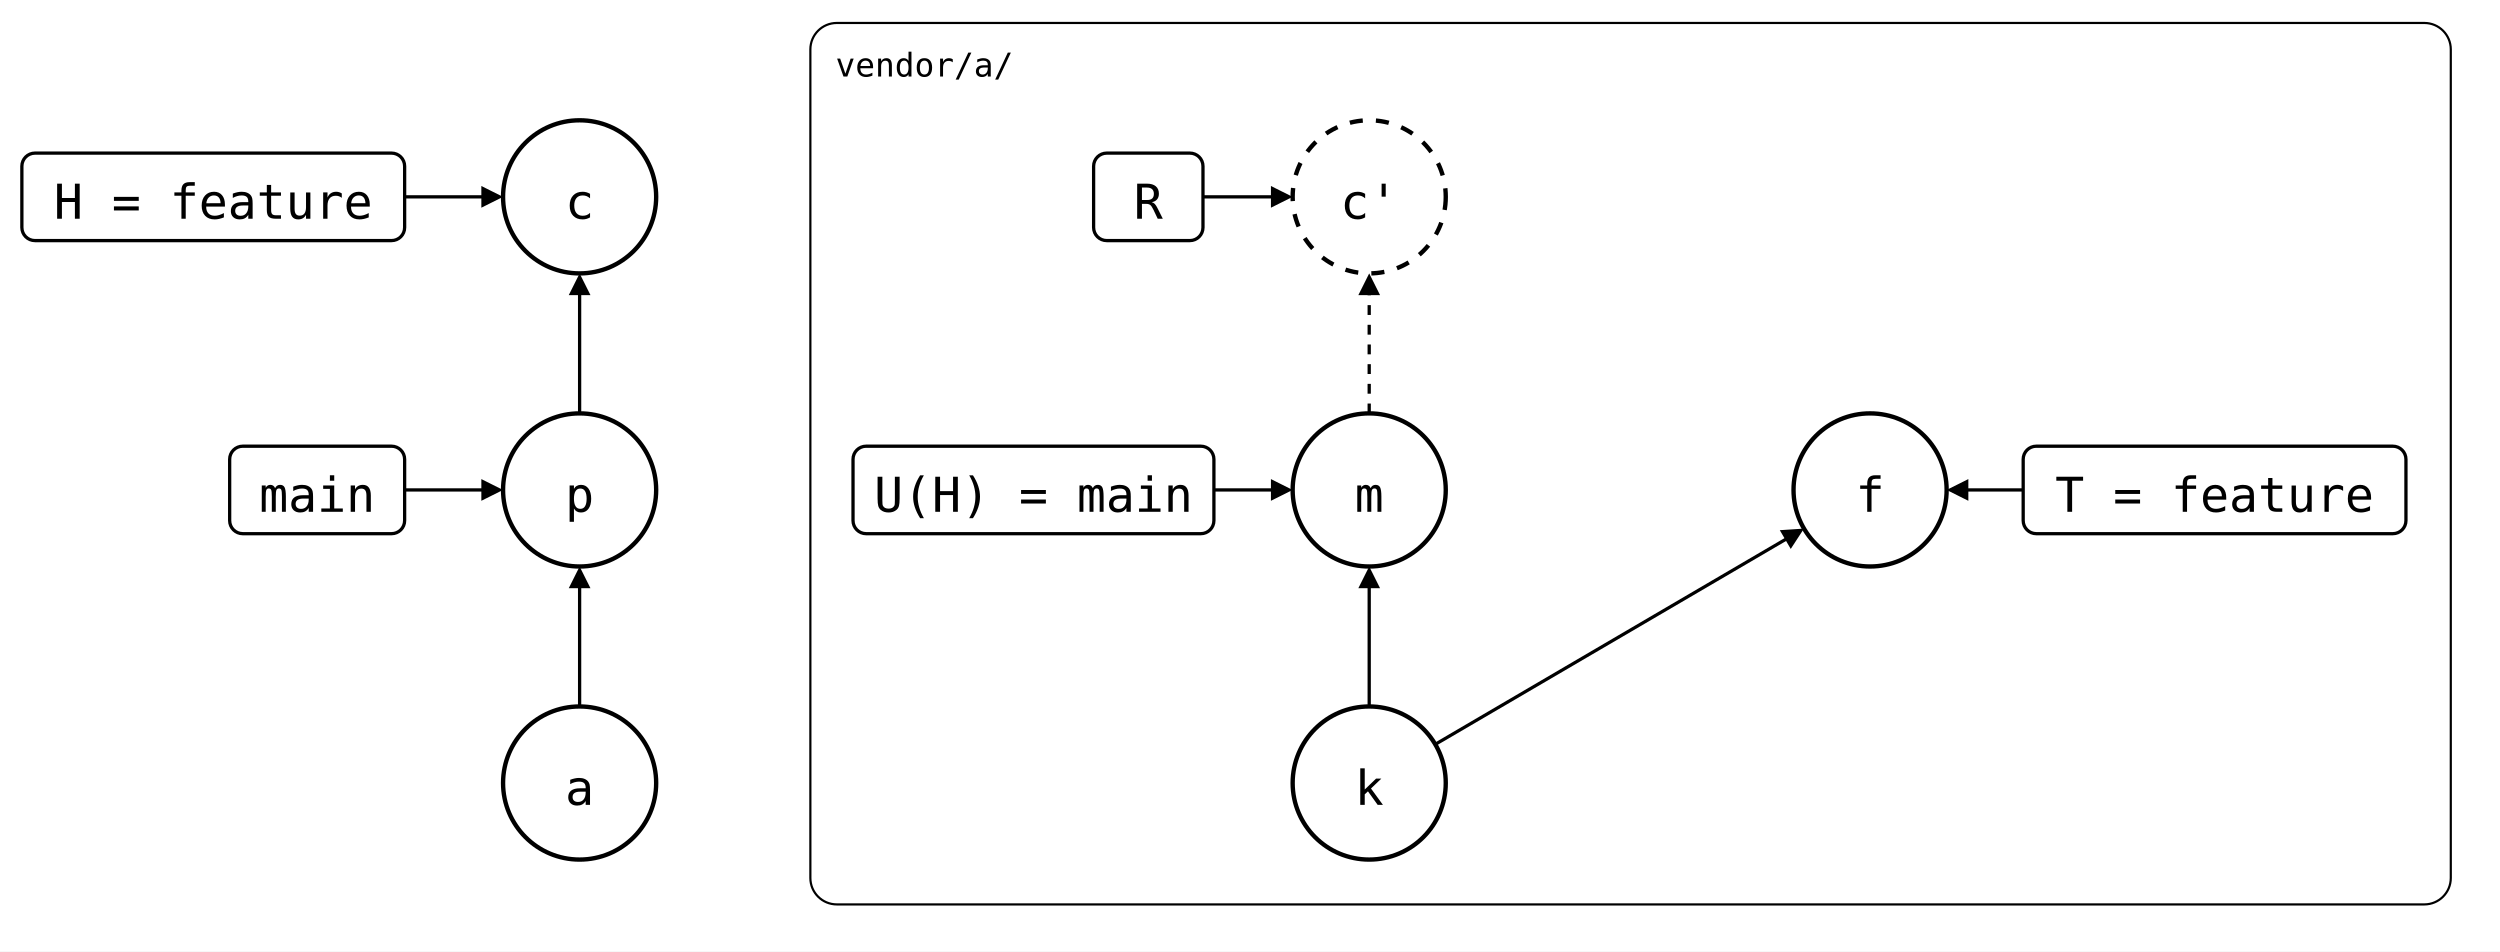
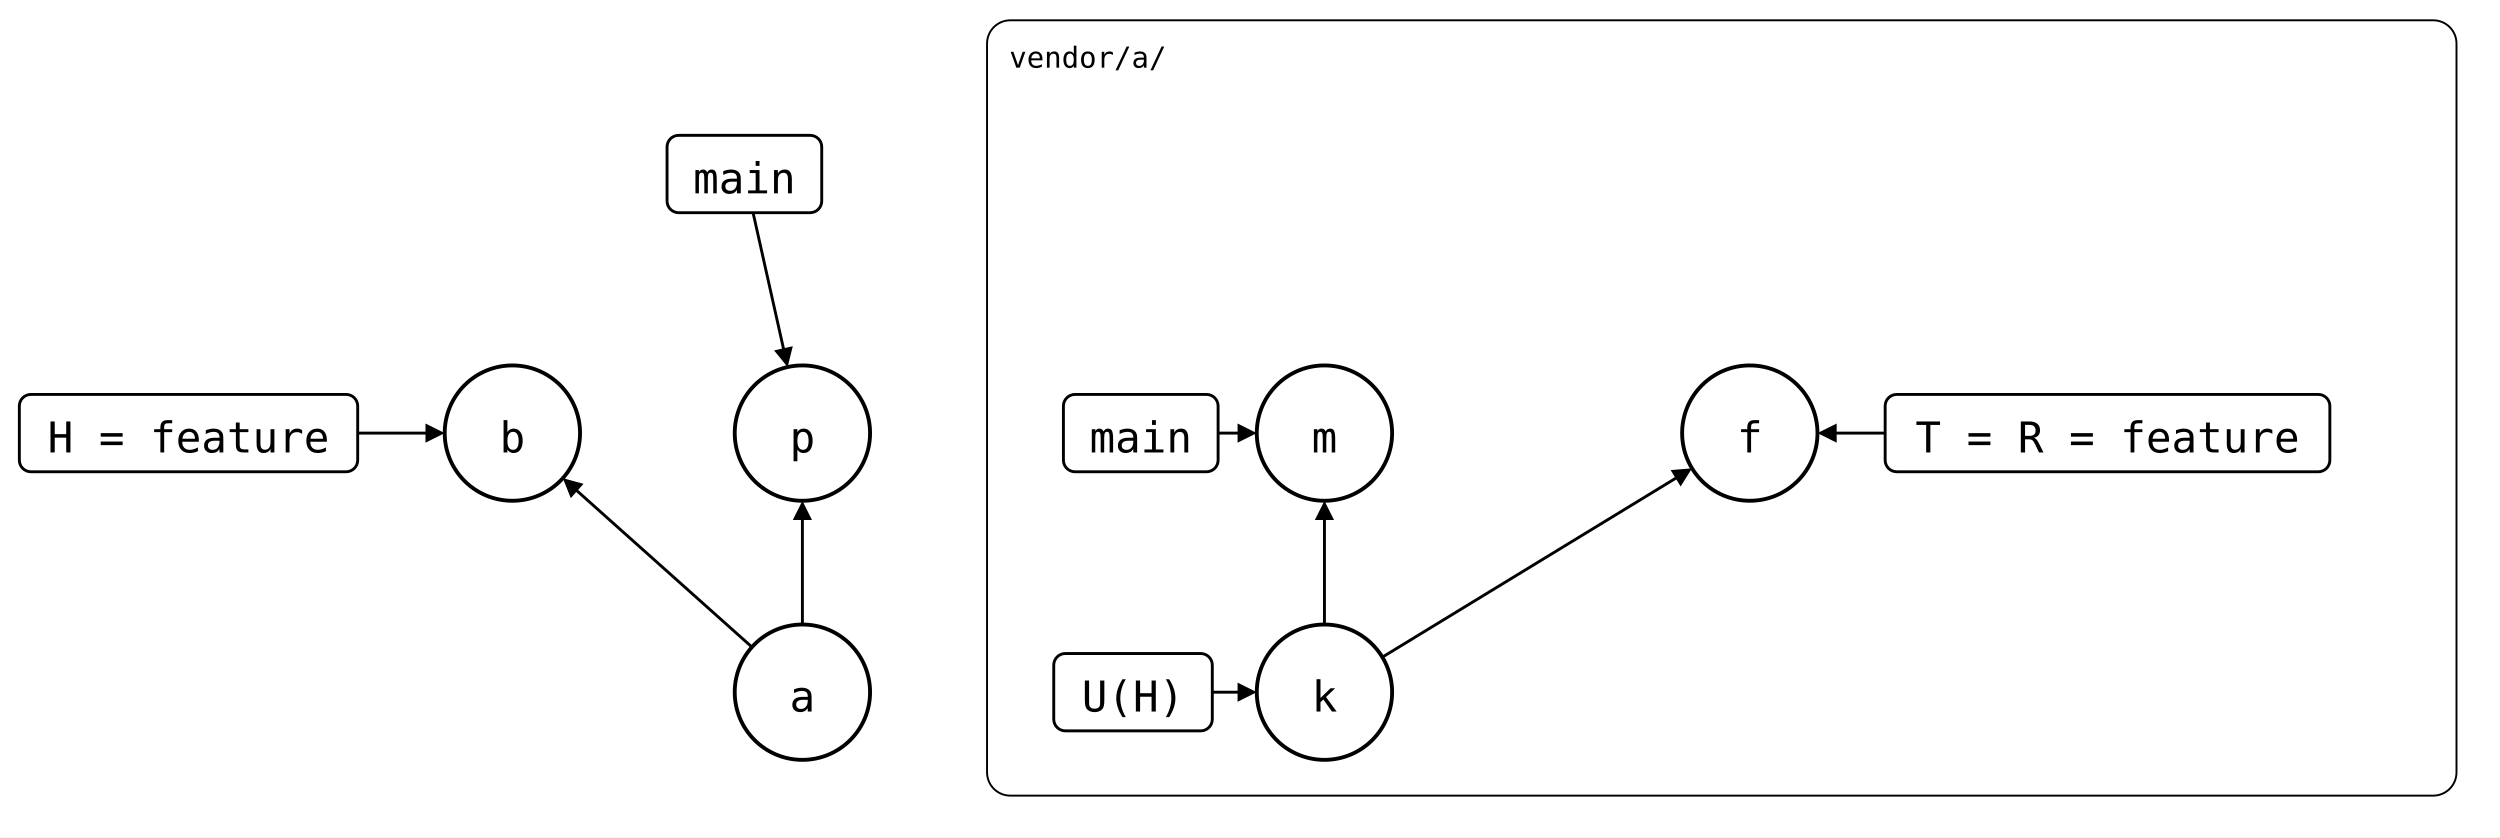
- <svg xmlns="http://www.w3.org/2000/svg" style="background: #ffffff; background-color: light-dark(#ffffff, #121212); color-scheme: light dark;" version="1.1" width="1143px" height="435px" viewBox="0 0 1143 435" id="ge-svg-fBZBmspOGwDzoO_pey__" content="&lt;mxfile host=&quot;Electron&quot;&gt;&#10;  &lt;diagram name=&quot;feature-branch-behind-default-branch&quot; id=&quot;feature-branch-behind-default-branch&quot;&gt;&#10;    &lt;mxGraphModel grid=&quot;0&quot; gridSize=&quot;10&quot; guides=&quot;1&quot; tooltips=&quot;1&quot; connect=&quot;1&quot; arrows=&quot;1&quot; fold=&quot;0&quot; page=&quot;0&quot; pageScale=&quot;1&quot; pageWidth=&quot;850&quot; pageHeight=&quot;1100&quot; background=&quot;#ffffff&quot; math=&quot;0&quot; shadow=&quot;0&quot;&gt;&#10;      &lt;root&gt;&#10;        &lt;mxCell id=&quot;0&quot; /&gt;&#10;        &lt;mxCell id=&quot;1&quot; parent=&quot;0&quot; /&gt;&#10;        &lt;mxCell id=&quot;lane&quot; parent=&quot;1&quot; style=&quot;rounded=1;arcSize=3;fillColor=none;strokeWidth=1;fontSize=15;verticalAlign=top;align=left;spacingLeft=10;spacingTop=4;fontFamily=Roboto Mono,monospace;&quot; value=&quot;vendor/a/&quot; vertex=&quot;1&quot;&gt;&#10;          &lt;mxGeometry height=&quot;403&quot; width=&quot;750&quot; x=&quot;400&quot; y=&quot;29&quot; as=&quot;geometry&quot; /&gt;&#10;        &lt;/mxCell&gt;&#10;        &lt;mxCell id=&quot;a&quot; parent=&quot;1&quot; style=&quot;ellipse;aspect=fixed;strokeWidth=2;fontSize=22;fontFamily=Roboto Mono,monospace;&quot; value=&quot;a&quot; vertex=&quot;1&quot;&gt;&#10;          &lt;mxGeometry height=&quot;70&quot; width=&quot;70&quot; x=&quot;260&quot; y=&quot;342&quot; as=&quot;geometry&quot; /&gt;&#10;        &lt;/mxCell&gt;&#10;        &lt;mxCell id=&quot;p&quot; parent=&quot;1&quot; style=&quot;ellipse;aspect=fixed;strokeWidth=2;fontSize=22;fontFamily=Roboto Mono,monospace;&quot; value=&quot;p&quot; vertex=&quot;1&quot;&gt;&#10;          &lt;mxGeometry height=&quot;70&quot; width=&quot;70&quot; x=&quot;260&quot; y=&quot;208&quot; as=&quot;geometry&quot; /&gt;&#10;        &lt;/mxCell&gt;&#10;        &lt;mxCell id=&quot;c&quot; parent=&quot;1&quot; style=&quot;ellipse;aspect=fixed;strokeWidth=2;fontSize=22;fontFamily=Roboto Mono,monospace;&quot; value=&quot;c&quot; vertex=&quot;1&quot;&gt;&#10;          &lt;mxGeometry height=&quot;70&quot; width=&quot;70&quot; x=&quot;260&quot; y=&quot;74&quot; as=&quot;geometry&quot; /&gt;&#10;        &lt;/mxCell&gt;&#10;        &lt;mxCell id=&quot;k&quot; parent=&quot;1&quot; style=&quot;ellipse;aspect=fixed;strokeWidth=2;fontSize=22;fontFamily=Roboto Mono,monospace;&quot; value=&quot;k&quot; vertex=&quot;1&quot;&gt;&#10;          &lt;mxGeometry height=&quot;70&quot; width=&quot;70&quot; x=&quot;621&quot; y=&quot;342&quot; as=&quot;geometry&quot; /&gt;&#10;        &lt;/mxCell&gt;&#10;        &lt;mxCell id=&quot;m&quot; parent=&quot;1&quot; style=&quot;ellipse;aspect=fixed;strokeWidth=2;fontSize=22;fontFamily=Roboto Mono,monospace;&quot; value=&quot;m&quot; vertex=&quot;1&quot;&gt;&#10;          &lt;mxGeometry height=&quot;70&quot; width=&quot;70&quot; x=&quot;621&quot; y=&quot;208&quot; as=&quot;geometry&quot; /&gt;&#10;        &lt;/mxCell&gt;&#10;        &lt;mxCell id=&quot;c_&quot; parent=&quot;1&quot; style=&quot;ellipse;aspect=fixed;strokeWidth=2;fontSize=22;fontFamily=Roboto Mono,monospace;dashed=1;&quot; value=&quot;c&amp;#39;&quot; vertex=&quot;1&quot;&gt;&#10;          &lt;mxGeometry height=&quot;70&quot; width=&quot;70&quot; x=&quot;621&quot; y=&quot;74&quot; as=&quot;geometry&quot; /&gt;&#10;        &lt;/mxCell&gt;&#10;        &lt;mxCell id=&quot;f&quot; parent=&quot;1&quot; style=&quot;ellipse;aspect=fixed;strokeWidth=2;fontSize=22;fontFamily=Roboto Mono,monospace;&quot; value=&quot;f&quot; vertex=&quot;1&quot;&gt;&#10;          &lt;mxGeometry height=&quot;70&quot; width=&quot;70&quot; x=&quot;850&quot; y=&quot;208&quot; as=&quot;geometry&quot; /&gt;&#10;        &lt;/mxCell&gt;&#10;        &lt;mxCell id=&quot;e1&quot; edge=&quot;1&quot; parent=&quot;1&quot; source=&quot;a&quot; style=&quot;endArrow=block;endFill=1;strokeWidth=1.5;rounded=0;&quot; target=&quot;p&quot; value=&quot;&quot;&gt;&#10;          &lt;mxGeometry relative=&quot;1&quot; as=&quot;geometry&quot; /&gt;&#10;        &lt;/mxCell&gt;&#10;        &lt;mxCell id=&quot;e2&quot; edge=&quot;1&quot; parent=&quot;1&quot; source=&quot;p&quot; style=&quot;endArrow=block;endFill=1;strokeWidth=1.5;rounded=0;&quot; target=&quot;c&quot; value=&quot;&quot;&gt;&#10;          &lt;mxGeometry relative=&quot;1&quot; as=&quot;geometry&quot; /&gt;&#10;        &lt;/mxCell&gt;&#10;        &lt;mxCell id=&quot;e3&quot; edge=&quot;1&quot; parent=&quot;1&quot; source=&quot;k&quot; style=&quot;endArrow=block;endFill=1;strokeWidth=1.5;rounded=0;&quot; target=&quot;m&quot; value=&quot;&quot;&gt;&#10;          &lt;mxGeometry relative=&quot;1&quot; as=&quot;geometry&quot; /&gt;&#10;        &lt;/mxCell&gt;&#10;        &lt;mxCell id=&quot;e4&quot; edge=&quot;1&quot; parent=&quot;1&quot; source=&quot;m&quot; style=&quot;endArrow=block;endFill=1;strokeWidth=1.5;rounded=0;dashed=1;&quot; target=&quot;c_&quot; value=&quot;&quot;&gt;&#10;          &lt;mxGeometry relative=&quot;1&quot; as=&quot;geometry&quot; /&gt;&#10;        &lt;/mxCell&gt;&#10;        &lt;mxCell id=&quot;e5&quot; edge=&quot;1&quot; parent=&quot;1&quot; source=&quot;k&quot; style=&quot;endArrow=block;endFill=1;strokeWidth=1.5;rounded=0;&quot; target=&quot;f&quot; value=&quot;&quot;&gt;&#10;          &lt;mxGeometry relative=&quot;1&quot; as=&quot;geometry&quot; /&gt;&#10;        &lt;/mxCell&gt;&#10;        &lt;mxCell id=&quot;bh&quot; parent=&quot;1&quot; style=&quot;rounded=1;strokeWidth=1.5;fontSize=22;fontFamily=Roboto Mono,monospace;&quot; value=&quot;H = feature&quot; vertex=&quot;1&quot;&gt;&#10;          &lt;mxGeometry height=&quot;40&quot; width=&quot;175&quot; x=&quot;40&quot; y=&quot;89&quot; as=&quot;geometry&quot; /&gt;&#10;        &lt;/mxCell&gt;&#10;        &lt;mxCell id=&quot;e6&quot; edge=&quot;1&quot; parent=&quot;1&quot; source=&quot;bh&quot; style=&quot;endArrow=block;endFill=1;strokeWidth=1.5;rounded=0;&quot; target=&quot;c&quot; value=&quot;&quot;&gt;&#10;          &lt;mxGeometry relative=&quot;1&quot; as=&quot;geometry&quot; /&gt;&#10;        &lt;/mxCell&gt;&#10;        &lt;mxCell id=&quot;bmain&quot; parent=&quot;1&quot; style=&quot;rounded=1;strokeWidth=1.5;fontSize=22;fontFamily=Roboto Mono,monospace;&quot; value=&quot;main&quot; vertex=&quot;1&quot;&gt;&#10;          &lt;mxGeometry height=&quot;40&quot; width=&quot;80&quot; x=&quot;135&quot; y=&quot;223&quot; as=&quot;geometry&quot; /&gt;&#10;        &lt;/mxCell&gt;&#10;        &lt;mxCell id=&quot;e7&quot; edge=&quot;1&quot; parent=&quot;1&quot; source=&quot;bmain&quot; style=&quot;endArrow=block;endFill=1;strokeWidth=1.5;rounded=0;&quot; target=&quot;p&quot; value=&quot;&quot;&gt;&#10;          &lt;mxGeometry relative=&quot;1&quot; as=&quot;geometry&quot; /&gt;&#10;        &lt;/mxCell&gt;&#10;        &lt;mxCell id=&quot;br&quot; parent=&quot;1&quot; style=&quot;rounded=1;strokeWidth=1.5;fontSize=22;fontFamily=Roboto Mono,monospace;&quot; value=&quot;R&quot; vertex=&quot;1&quot;&gt;&#10;          &lt;mxGeometry height=&quot;40&quot; width=&quot;50&quot; x=&quot;530&quot; y=&quot;89&quot; as=&quot;geometry&quot; /&gt;&#10;        &lt;/mxCell&gt;&#10;        &lt;mxCell id=&quot;e8&quot; edge=&quot;1&quot; parent=&quot;1&quot; source=&quot;br&quot; style=&quot;endArrow=block;endFill=1;strokeWidth=1.5;rounded=0;&quot; target=&quot;c_&quot; value=&quot;&quot;&gt;&#10;          &lt;mxGeometry relative=&quot;1&quot; as=&quot;geometry&quot; /&gt;&#10;        &lt;/mxCell&gt;&#10;        &lt;mxCell id=&quot;bu&quot; parent=&quot;1&quot; style=&quot;rounded=1;strokeWidth=1.5;fontSize=22;fontFamily=Roboto Mono,monospace;&quot; value=&quot;U(H) = main&quot; vertex=&quot;1&quot;&gt;&#10;          &lt;mxGeometry height=&quot;40&quot; width=&quot;165&quot; x=&quot;420&quot; y=&quot;223&quot; as=&quot;geometry&quot; /&gt;&#10;        &lt;/mxCell&gt;&#10;        &lt;mxCell id=&quot;e9&quot; edge=&quot;1&quot; parent=&quot;1&quot; source=&quot;bu&quot; style=&quot;endArrow=block;endFill=1;strokeWidth=1.5;rounded=0;&quot; target=&quot;m&quot; value=&quot;&quot;&gt;&#10;          &lt;mxGeometry relative=&quot;1&quot; as=&quot;geometry&quot; /&gt;&#10;        &lt;/mxCell&gt;&#10;        &lt;mxCell id=&quot;bt&quot; parent=&quot;1&quot; style=&quot;rounded=1;strokeWidth=1.5;fontSize=22;fontFamily=Roboto Mono,monospace;&quot; value=&quot;T = feature&quot; vertex=&quot;1&quot;&gt;&#10;          &lt;mxGeometry height=&quot;40&quot; width=&quot;175&quot; x=&quot;955&quot; y=&quot;223&quot; as=&quot;geometry&quot; /&gt;&#10;        &lt;/mxCell&gt;&#10;        &lt;mxCell id=&quot;e10&quot; edge=&quot;1&quot; parent=&quot;1&quot; source=&quot;bt&quot; style=&quot;endArrow=block;endFill=1;strokeWidth=1.5;rounded=0;&quot; target=&quot;f&quot; value=&quot;&quot;&gt;&#10;          &lt;mxGeometry relative=&quot;1&quot; as=&quot;geometry&quot; /&gt;&#10;        &lt;/mxCell&gt;&#10;      &lt;/root&gt;&#10;    &lt;/mxGraphModel&gt;&#10;  &lt;/diagram&gt;&#10;&lt;/mxfile&gt;&#10;">
-   <style type="text/css">@supports (color: light-dark(#000, #fff)) { #ge-svg-fBZBmspOGwDzoO_pey__ { --ge-adaptive-bg: light-dark(#ffffff, var(--ge-dark-color, #121212)); } }</style>
+ <svg xmlns="http://www.w3.org/2000/svg" style="background: #ffffff; background-color: light-dark(#ffffff, #121212); color-scheme: light dark;" version="1.1" width="1293px" height="433px" viewBox="0 0 1293 433" id="ge-svg-dj-JfrNlGDjo5XijoAMd" content="&lt;mxfile host=&quot;Electron&quot;&gt;&#10;  &lt;diagram name=&quot;feature-branch-behind-default-branch&quot; id=&quot;feature-branch-behind-default-branch&quot;&gt;&#10;    &lt;mxGraphModel grid=&quot;0&quot; gridSize=&quot;10&quot; guides=&quot;1&quot; tooltips=&quot;1&quot; connect=&quot;1&quot; arrows=&quot;1&quot; fold=&quot;0&quot; page=&quot;0&quot; pageScale=&quot;1&quot; pageWidth=&quot;850&quot; pageHeight=&quot;1100&quot; background=&quot;#ffffff&quot; math=&quot;0&quot; shadow=&quot;0&quot;&gt;&#10;      &lt;root&gt;&#10;        &lt;mxCell id=&quot;0&quot; /&gt;&#10;        &lt;mxCell id=&quot;1&quot; parent=&quot;0&quot; /&gt;&#10;        &lt;mxCell id=&quot;lane&quot; parent=&quot;1&quot; style=&quot;rounded=1;arcSize=3;fillColor=none;strokeWidth=1;fontSize=15;verticalAlign=top;align=left;spacingLeft=10;spacingTop=4;fontFamily=Roboto Mono,monospace;&quot; value=&quot;vendor/a/&quot; vertex=&quot;1&quot;&gt;&#10;          &lt;mxGeometry height=&quot;401&quot; width=&quot;760&quot; x=&quot;540&quot; y=&quot;29&quot; as=&quot;geometry&quot; /&gt;&#10;        &lt;/mxCell&gt;&#10;        &lt;mxCell id=&quot;a&quot; parent=&quot;1&quot; style=&quot;ellipse;aspect=fixed;strokeWidth=2;fontSize=22;fontFamily=Roboto Mono,monospace;&quot; value=&quot;a&quot; vertex=&quot;1&quot;&gt;&#10;          &lt;mxGeometry height=&quot;70&quot; width=&quot;70&quot; x=&quot;410&quot; y=&quot;342&quot; as=&quot;geometry&quot; /&gt;&#10;        &lt;/mxCell&gt;&#10;        &lt;mxCell id=&quot;p&quot; parent=&quot;1&quot; style=&quot;ellipse;aspect=fixed;strokeWidth=2;fontSize=22;fontFamily=Roboto Mono,monospace;&quot; value=&quot;p&quot; vertex=&quot;1&quot;&gt;&#10;          &lt;mxGeometry height=&quot;70&quot; width=&quot;70&quot; x=&quot;410&quot; y=&quot;208&quot; as=&quot;geometry&quot; /&gt;&#10;        &lt;/mxCell&gt;&#10;        &lt;mxCell id=&quot;b&quot; parent=&quot;1&quot; style=&quot;ellipse;aspect=fixed;strokeWidth=2;fontSize=22;fontFamily=Roboto Mono,monospace;&quot; value=&quot;b&quot; vertex=&quot;1&quot;&gt;&#10;          &lt;mxGeometry height=&quot;70&quot; width=&quot;70&quot; x=&quot;260&quot; y=&quot;208&quot; as=&quot;geometry&quot; /&gt;&#10;        &lt;/mxCell&gt;&#10;        &lt;mxCell id=&quot;k&quot; parent=&quot;1&quot; style=&quot;ellipse;aspect=fixed;strokeWidth=2;fontSize=22;fontFamily=Roboto Mono,monospace;&quot; value=&quot;k&quot; vertex=&quot;1&quot;&gt;&#10;          &lt;mxGeometry height=&quot;70&quot; width=&quot;70&quot; x=&quot;680&quot; y=&quot;342&quot; as=&quot;geometry&quot; /&gt;&#10;        &lt;/mxCell&gt;&#10;        &lt;mxCell id=&quot;m&quot; parent=&quot;1&quot; style=&quot;ellipse;aspect=fixed;strokeWidth=2;fontSize=22;fontFamily=Roboto Mono,monospace;&quot; value=&quot;m&quot; vertex=&quot;1&quot;&gt;&#10;          &lt;mxGeometry height=&quot;70&quot; width=&quot;70&quot; x=&quot;680&quot; y=&quot;208&quot; as=&quot;geometry&quot; /&gt;&#10;        &lt;/mxCell&gt;&#10;        &lt;mxCell id=&quot;f&quot; parent=&quot;1&quot; style=&quot;ellipse;aspect=fixed;strokeWidth=2;fontSize=22;fontFamily=Roboto Mono,monospace;&quot; value=&quot;f&quot; vertex=&quot;1&quot;&gt;&#10;          &lt;mxGeometry height=&quot;70&quot; width=&quot;70&quot; x=&quot;900&quot; y=&quot;208&quot; as=&quot;geometry&quot; /&gt;&#10;        &lt;/mxCell&gt;&#10;        &lt;mxCell id=&quot;e1&quot; edge=&quot;1&quot; parent=&quot;1&quot; source=&quot;a&quot; style=&quot;endArrow=block;endFill=1;strokeWidth=1.5;rounded=0;&quot; target=&quot;p&quot; value=&quot;&quot;&gt;&#10;          &lt;mxGeometry relative=&quot;1&quot; as=&quot;geometry&quot; /&gt;&#10;        &lt;/mxCell&gt;&#10;        &lt;mxCell id=&quot;e2&quot; edge=&quot;1&quot; parent=&quot;1&quot; source=&quot;a&quot; style=&quot;endArrow=block;endFill=1;strokeWidth=1.5;rounded=0;&quot; target=&quot;b&quot; value=&quot;&quot;&gt;&#10;          &lt;mxGeometry relative=&quot;1&quot; as=&quot;geometry&quot; /&gt;&#10;        &lt;/mxCell&gt;&#10;        &lt;mxCell id=&quot;e3&quot; edge=&quot;1&quot; parent=&quot;1&quot; source=&quot;k&quot; style=&quot;endArrow=block;endFill=1;strokeWidth=1.5;rounded=0;&quot; target=&quot;m&quot; value=&quot;&quot;&gt;&#10;          &lt;mxGeometry relative=&quot;1&quot; as=&quot;geometry&quot; /&gt;&#10;        &lt;/mxCell&gt;&#10;        &lt;mxCell id=&quot;e4&quot; edge=&quot;1&quot; parent=&quot;1&quot; source=&quot;k&quot; style=&quot;endArrow=block;endFill=1;strokeWidth=1.5;rounded=0;&quot; target=&quot;f&quot; value=&quot;&quot;&gt;&#10;          &lt;mxGeometry relative=&quot;1&quot; as=&quot;geometry&quot; /&gt;&#10;        &lt;/mxCell&gt;&#10;        &lt;mxCell id=&quot;bh&quot; parent=&quot;1&quot; style=&quot;rounded=1;strokeWidth=1.5;fontSize=22;fontFamily=Roboto Mono,monospace;&quot; value=&quot;H = feature&quot; vertex=&quot;1&quot;&gt;&#10;          &lt;mxGeometry height=&quot;40&quot; width=&quot;175&quot; x=&quot;40&quot; y=&quot;223&quot; as=&quot;geometry&quot; /&gt;&#10;        &lt;/mxCell&gt;&#10;        &lt;mxCell id=&quot;e5&quot; edge=&quot;1&quot; parent=&quot;1&quot; source=&quot;bh&quot; style=&quot;endArrow=block;endFill=1;strokeWidth=1.5;rounded=0;&quot; target=&quot;b&quot; value=&quot;&quot;&gt;&#10;          &lt;mxGeometry relative=&quot;1&quot; as=&quot;geometry&quot; /&gt;&#10;        &lt;/mxCell&gt;&#10;        &lt;mxCell id=&quot;bmain&quot; parent=&quot;1&quot; style=&quot;rounded=1;strokeWidth=1.5;fontSize=22;fontFamily=Roboto Mono,monospace;&quot; value=&quot;main&quot; vertex=&quot;1&quot;&gt;&#10;          &lt;mxGeometry height=&quot;40&quot; width=&quot;80&quot; x=&quot;375&quot; y=&quot;89&quot; as=&quot;geometry&quot; /&gt;&#10;        &lt;/mxCell&gt;&#10;        &lt;mxCell id=&quot;e6&quot; edge=&quot;1&quot; parent=&quot;1&quot; source=&quot;bmain&quot; style=&quot;endArrow=block;endFill=1;strokeWidth=1.5;rounded=0;&quot; target=&quot;p&quot; value=&quot;&quot;&gt;&#10;          &lt;mxGeometry relative=&quot;1&quot; as=&quot;geometry&quot; /&gt;&#10;        &lt;/mxCell&gt;&#10;        &lt;mxCell id=&quot;bu&quot; parent=&quot;1&quot; style=&quot;rounded=1;strokeWidth=1.5;fontSize=22;fontFamily=Roboto Mono,monospace;&quot; value=&quot;U(H)&quot; vertex=&quot;1&quot;&gt;&#10;          &lt;mxGeometry height=&quot;40&quot; width=&quot;82&quot; x=&quot;575&quot; y=&quot;357&quot; as=&quot;geometry&quot; /&gt;&#10;        &lt;/mxCell&gt;&#10;        &lt;mxCell id=&quot;e7&quot; edge=&quot;1&quot; parent=&quot;1&quot; source=&quot;bu&quot; style=&quot;endArrow=block;endFill=1;strokeWidth=1.5;rounded=0;&quot; target=&quot;k&quot; value=&quot;&quot;&gt;&#10;          &lt;mxGeometry relative=&quot;1&quot; as=&quot;geometry&quot; /&gt;&#10;        &lt;/mxCell&gt;&#10;        &lt;mxCell id=&quot;bm&quot; parent=&quot;1&quot; style=&quot;rounded=1;strokeWidth=1.5;fontSize=22;fontFamily=Roboto Mono,monospace;&quot; value=&quot;main&quot; vertex=&quot;1&quot;&gt;&#10;          &lt;mxGeometry height=&quot;40&quot; width=&quot;80&quot; x=&quot;580&quot; y=&quot;223&quot; as=&quot;geometry&quot; /&gt;&#10;        &lt;/mxCell&gt;&#10;        &lt;mxCell id=&quot;e8&quot; edge=&quot;1&quot; parent=&quot;1&quot; source=&quot;bm&quot; style=&quot;endArrow=block;endFill=1;strokeWidth=1.5;rounded=0;&quot; target=&quot;m&quot; value=&quot;&quot;&gt;&#10;          &lt;mxGeometry relative=&quot;1&quot; as=&quot;geometry&quot; /&gt;&#10;        &lt;/mxCell&gt;&#10;        &lt;mxCell id=&quot;bt&quot; parent=&quot;1&quot; style=&quot;rounded=1;strokeWidth=1.5;fontSize=22;fontFamily=Roboto Mono,monospace;&quot; value=&quot;T = R = feature&quot; vertex=&quot;1&quot;&gt;&#10;          &lt;mxGeometry height=&quot;40&quot; width=&quot;230&quot; x=&quot;1005&quot; y=&quot;223&quot; as=&quot;geometry&quot; /&gt;&#10;        &lt;/mxCell&gt;&#10;        &lt;mxCell id=&quot;e9&quot; edge=&quot;1&quot; parent=&quot;1&quot; source=&quot;bt&quot; style=&quot;endArrow=block;endFill=1;strokeWidth=1.5;rounded=0;&quot; target=&quot;f&quot; value=&quot;&quot;&gt;&#10;          &lt;mxGeometry relative=&quot;1&quot; as=&quot;geometry&quot; /&gt;&#10;        &lt;/mxCell&gt;&#10;      &lt;/root&gt;&#10;    &lt;/mxGraphModel&gt;&#10;  &lt;/diagram&gt;&#10;&lt;/mxfile&gt;&#10;">
+   <style type="text/css">@supports (color: light-dark(#000, #fff)) { #ge-svg-dj-JfrNlGDjo5XijoAMd { --ge-adaptive-bg: light-dark(#ffffff, var(--ge-dark-color, #121212)); } }</style>
  <defs />
  <rect fill="#ffffff" width="100%" height="100%" x="0" y="0" style="fill: light-dark(rgb(255, 255, 255), rgb(18, 18, 18));" />
  <g>
    <g data-cell-id="0">
      <g data-cell-id="1">
        <g data-cell-id="lane">
          <g transform="translate(0.5,0.5)">
-             <rect x="370" y="10" width="750" height="403" rx="12.09" ry="12.09" fill="none" stroke="#000000" pointer-events="all" style="stroke: light-dark(rgb(0, 0, 0), rgb(255, 255, 255));" />
+             <rect x="510" y="10" width="760" height="401" rx="12.03" ry="12.03" fill="none" stroke="#000000" pointer-events="all" style="stroke: light-dark(rgb(0, 0, 0), rgb(255, 255, 255));" />
          </g>
          <g>
            <g fill="#000000" font-family="'Roboto Mono', monospace" text-anchor="start" font-size="15px" style="fill: light-dark(rgb(0, 0, 0), rgb(255, 255, 255));">
-               <text x="382" y="35">vendor/a/</text>
+               <text x="522" y="35">vendor/a/</text>
            </g>
          </g>
        </g>
        <g data-cell-id="a">
          <g>
-             <ellipse cx="265" cy="358" rx="35" ry="35" fill="#ffffff" stroke="#000000" stroke-width="2" pointer-events="all" style="fill: var(--ge-adaptive-bg, #ffffff); stroke: light-dark(rgb(0, 0, 0), rgb(255, 255, 255));" />
+             <ellipse cx="415" cy="358" rx="35" ry="35" fill="#ffffff" stroke="#000000" stroke-width="2" pointer-events="all" style="fill: var(--ge-adaptive-bg, #ffffff); stroke: light-dark(rgb(0, 0, 0), rgb(255, 255, 255));" />
          </g>
          <g>
            <g fill="#000000" font-family="'Roboto Mono', monospace" text-anchor="middle" font-size="22px" style="fill: light-dark(rgb(0, 0, 0), rgb(255, 255, 255));">
-               <text x="265" y="368">a</text>
+               <text x="415" y="368">a</text>
            </g>
          </g>
        </g>
        <g data-cell-id="p">
          <g>
+             <ellipse cx="415" cy="224" rx="35" ry="35" fill="#ffffff" stroke="#000000" stroke-width="2" pointer-events="all" style="fill: var(--ge-adaptive-bg, #ffffff); stroke: light-dark(rgb(0, 0, 0), rgb(255, 255, 255));" />
+           </g>
+           <g>
+             <g fill="#000000" font-family="'Roboto Mono', monospace" text-anchor="middle" font-size="22px" style="fill: light-dark(rgb(0, 0, 0), rgb(255, 255, 255));">
+               <text x="415" y="234">p</text>
+             </g>
+           </g>
+         </g>
+         <g data-cell-id="b">
+           <g>
            <ellipse cx="265" cy="224" rx="35" ry="35" fill="#ffffff" stroke="#000000" stroke-width="2" pointer-events="all" style="fill: var(--ge-adaptive-bg, #ffffff); stroke: light-dark(rgb(0, 0, 0), rgb(255, 255, 255));" />
          </g>
          <g>
            <g fill="#000000" font-family="'Roboto Mono', monospace" text-anchor="middle" font-size="22px" style="fill: light-dark(rgb(0, 0, 0), rgb(255, 255, 255));">
-               <text x="265" y="234">p</text>
-             </g>
-           </g>
-         </g>
-         <g data-cell-id="c">
-           <g>
-             <ellipse cx="265" cy="90" rx="35" ry="35" fill="#ffffff" stroke="#000000" stroke-width="2" pointer-events="all" style="fill: var(--ge-adaptive-bg, #ffffff); stroke: light-dark(rgb(0, 0, 0), rgb(255, 255, 255));" />
-           </g>
-           <g>
-             <g fill="#000000" font-family="'Roboto Mono', monospace" text-anchor="middle" font-size="22px" style="fill: light-dark(rgb(0, 0, 0), rgb(255, 255, 255));">
-               <text x="265" y="100">c</text>
+               <text x="265" y="234">b</text>
            </g>
          </g>
        </g>
        <g data-cell-id="k">
          <g>
-             <ellipse cx="626" cy="358" rx="35" ry="35" fill="#ffffff" stroke="#000000" stroke-width="2" pointer-events="all" style="fill: var(--ge-adaptive-bg, #ffffff); stroke: light-dark(rgb(0, 0, 0), rgb(255, 255, 255));" />
+             <ellipse cx="685" cy="358" rx="35" ry="35" fill="#ffffff" stroke="#000000" stroke-width="2" pointer-events="all" style="fill: var(--ge-adaptive-bg, #ffffff); stroke: light-dark(rgb(0, 0, 0), rgb(255, 255, 255));" />
          </g>
          <g>
            <g fill="#000000" font-family="'Roboto Mono', monospace" text-anchor="middle" font-size="22px" style="fill: light-dark(rgb(0, 0, 0), rgb(255, 255, 255));">
-               <text x="626" y="368">k</text>
+               <text x="685" y="368">k</text>
            </g>
          </g>
        </g>
        <g data-cell-id="m">
          <g>
-             <ellipse cx="626" cy="224" rx="35" ry="35" fill="#ffffff" stroke="#000000" stroke-width="2" pointer-events="all" style="fill: var(--ge-adaptive-bg, #ffffff); stroke: light-dark(rgb(0, 0, 0), rgb(255, 255, 255));" />
+             <ellipse cx="685" cy="224" rx="35" ry="35" fill="#ffffff" stroke="#000000" stroke-width="2" pointer-events="all" style="fill: var(--ge-adaptive-bg, #ffffff); stroke: light-dark(rgb(0, 0, 0), rgb(255, 255, 255));" />
          </g>
          <g>
            <g fill="#000000" font-family="'Roboto Mono', monospace" text-anchor="middle" font-size="22px" style="fill: light-dark(rgb(0, 0, 0), rgb(255, 255, 255));">
-               <text x="626" y="234">m</text>
-             </g>
-           </g>
-         </g>
-         <g data-cell-id="c_">
-           <g>
-             <ellipse cx="626" cy="90" rx="35" ry="35" fill="#ffffff" stroke="#000000" stroke-width="2" stroke-dasharray="6 6" pointer-events="all" style="fill: var(--ge-adaptive-bg, #ffffff); stroke: light-dark(rgb(0, 0, 0), rgb(255, 255, 255));" />
-           </g>
-           <g>
-             <g fill="#000000" font-family="'Roboto Mono', monospace" text-anchor="middle" font-size="22px" style="fill: light-dark(rgb(0, 0, 0), rgb(255, 255, 255));">
-               <text x="626" y="100">c'</text>
+               <text x="685" y="234">m</text>
            </g>
          </g>
        </g>
        <g data-cell-id="f">
          <g>
-             <ellipse cx="855" cy="224" rx="35" ry="35" fill="#ffffff" stroke="#000000" stroke-width="2" pointer-events="all" style="fill: var(--ge-adaptive-bg, #ffffff); stroke: light-dark(rgb(0, 0, 0), rgb(255, 255, 255));" />
+             <ellipse cx="905" cy="224" rx="35" ry="35" fill="#ffffff" stroke="#000000" stroke-width="2" pointer-events="all" style="fill: var(--ge-adaptive-bg, #ffffff); stroke: light-dark(rgb(0, 0, 0), rgb(255, 255, 255));" />
          </g>
          <g>
            <g fill="#000000" font-family="'Roboto Mono', monospace" text-anchor="middle" font-size="22px" style="fill: light-dark(rgb(0, 0, 0), rgb(255, 255, 255));">
-               <text x="855" y="234">f</text>
+               <text x="905" y="234">f</text>
            </g>
          </g>
        </g>
        <g data-cell-id="e1">
          <g>
-             <path d="M 265 323 L 265 268.18" fill="none" stroke="#000000" stroke-width="1.5" stroke-miterlimit="10" pointer-events="stroke" style="stroke: light-dark(rgb(0, 0, 0), rgb(255, 255, 255));" />
-             <path d="M 265 260.68 L 268.75 268.18 L 261.25 268.18 Z" fill="#000000" stroke="#000000" stroke-width="1.5" stroke-miterlimit="10" pointer-events="all" style="fill: light-dark(rgb(0, 0, 0), rgb(255, 255, 255)); stroke: light-dark(rgb(0, 0, 0), rgb(255, 255, 255));" />
+             <path d="M 415 323 L 415 268.18" fill="none" stroke="#000000" stroke-width="1.5" stroke-miterlimit="10" pointer-events="stroke" style="stroke: light-dark(rgb(0, 0, 0), rgb(255, 255, 255));" />
+             <path d="M 415 260.68 L 418.75 268.18 L 411.25 268.18 Z" fill="#000000" stroke="#000000" stroke-width="1.5" stroke-miterlimit="10" pointer-events="all" style="fill: light-dark(rgb(0, 0, 0), rgb(255, 255, 255)); stroke: light-dark(rgb(0, 0, 0), rgb(255, 255, 255));" />
          </g>
        </g>
        <g data-cell-id="e2">
          <g>
-             <path d="M 265 189 L 265 134.18" fill="none" stroke="#000000" stroke-width="1.5" stroke-miterlimit="10" pointer-events="stroke" style="stroke: light-dark(rgb(0, 0, 0), rgb(255, 255, 255));" />
-             <path d="M 265 126.68 L 268.75 134.18 L 261.25 134.18 Z" fill="#000000" stroke="#000000" stroke-width="1.5" stroke-miterlimit="10" pointer-events="all" style="fill: light-dark(rgb(0, 0, 0), rgb(255, 255, 255)); stroke: light-dark(rgb(0, 0, 0), rgb(255, 255, 255));" />
+             <path d="M 388.91 334.67 L 297.95 253.43" fill="none" stroke="#000000" stroke-width="1.5" stroke-miterlimit="10" pointer-events="stroke" style="stroke: light-dark(rgb(0, 0, 0), rgb(255, 255, 255));" />
+             <path d="M 292.35 248.43 L 300.44 250.63 L 295.45 256.23 Z" fill="#000000" stroke="#000000" stroke-width="1.5" stroke-miterlimit="10" pointer-events="all" style="fill: light-dark(rgb(0, 0, 0), rgb(255, 255, 255)); stroke: light-dark(rgb(0, 0, 0), rgb(255, 255, 255));" />
          </g>
        </g>
        <g data-cell-id="e3">
          <g>
-             <path d="M 626 323 L 626 268.18" fill="none" stroke="#000000" stroke-width="1.5" stroke-miterlimit="10" pointer-events="stroke" style="stroke: light-dark(rgb(0, 0, 0), rgb(255, 255, 255));" />
-             <path d="M 626 260.68 L 629.75 268.18 L 622.25 268.18 Z" fill="#000000" stroke="#000000" stroke-width="1.5" stroke-miterlimit="10" pointer-events="all" style="fill: light-dark(rgb(0, 0, 0), rgb(255, 255, 255)); stroke: light-dark(rgb(0, 0, 0), rgb(255, 255, 255));" />
+             <path d="M 685 323 L 685 268.18" fill="none" stroke="#000000" stroke-width="1.5" stroke-miterlimit="10" pointer-events="stroke" style="stroke: light-dark(rgb(0, 0, 0), rgb(255, 255, 255));" />
+             <path d="M 685 260.68 L 688.75 268.18 L 681.25 268.18 Z" fill="#000000" stroke="#000000" stroke-width="1.5" stroke-miterlimit="10" pointer-events="all" style="fill: light-dark(rgb(0, 0, 0), rgb(255, 255, 255)); stroke: light-dark(rgb(0, 0, 0), rgb(255, 255, 255));" />
          </g>
        </g>
        <g data-cell-id="e4">
          <g>
-             <path d="M 626 189 L 626 134.18" fill="none" stroke="#000000" stroke-width="1.5" stroke-miterlimit="10" stroke-dasharray="4.5 4.5" pointer-events="stroke" style="stroke: light-dark(rgb(0, 0, 0), rgb(255, 255, 255));" />
-             <path d="M 626 126.68 L 629.75 134.18 L 622.25 134.18 Z" fill="#000000" stroke="#000000" stroke-width="1.5" stroke-miterlimit="10" pointer-events="all" style="fill: light-dark(rgb(0, 0, 0), rgb(255, 255, 255)); stroke: light-dark(rgb(0, 0, 0), rgb(255, 255, 255));" />
+             <path d="M 714.94 339.88 L 867.27 246.98" fill="none" stroke="#000000" stroke-width="1.5" stroke-miterlimit="10" pointer-events="stroke" style="stroke: light-dark(rgb(0, 0, 0), rgb(255, 255, 255));" />
+             <path d="M 873.68 243.08 L 869.23 250.19 L 865.32 243.78 Z" fill="#000000" stroke="#000000" stroke-width="1.5" stroke-miterlimit="10" pointer-events="all" style="fill: light-dark(rgb(0, 0, 0), rgb(255, 255, 255)); stroke: light-dark(rgb(0, 0, 0), rgb(255, 255, 255));" />
+           </g>
+         </g>
+         <g data-cell-id="bh">
+           <g>
+             <rect x="10" y="204" width="175" height="40" rx="6" ry="6" fill="#ffffff" stroke="#000000" stroke-width="1.5" pointer-events="all" style="fill: var(--ge-adaptive-bg, #ffffff); stroke: light-dark(rgb(0, 0, 0), rgb(255, 255, 255));" />
+           </g>
+           <g>
+             <g fill="#000000" font-family="'Roboto Mono', monospace" text-anchor="middle" font-size="22px" style="fill: light-dark(rgb(0, 0, 0), rgb(255, 255, 255));">
+               <text x="97.5" y="234">H = feature</text>
+             </g>
          </g>
        </g>
        <g data-cell-id="e5">
          <g>
-             <path d="M 656.2 340.31 L 816.87 246.31" fill="none" stroke="#000000" stroke-width="1.5" stroke-miterlimit="10" pointer-events="stroke" style="stroke: light-dark(rgb(0, 0, 0), rgb(255, 255, 255));" />
-             <path d="M 823.34 242.52 L 818.76 249.55 L 814.98 243.07 Z" fill="#000000" stroke="#000000" stroke-width="1.5" stroke-miterlimit="10" pointer-events="all" style="fill: light-dark(rgb(0, 0, 0), rgb(255, 255, 255)); stroke: light-dark(rgb(0, 0, 0), rgb(255, 255, 255));" />
+             <path d="M 185 224 L 220.82 224" fill="none" stroke="#000000" stroke-width="1.5" stroke-miterlimit="10" pointer-events="stroke" style="stroke: light-dark(rgb(0, 0, 0), rgb(255, 255, 255));" />
+             <path d="M 228.32 224 L 220.82 227.75 L 220.82 220.25 Z" fill="#000000" stroke="#000000" stroke-width="1.5" stroke-miterlimit="10" pointer-events="all" style="fill: light-dark(rgb(0, 0, 0), rgb(255, 255, 255)); stroke: light-dark(rgb(0, 0, 0), rgb(255, 255, 255));" />
          </g>
        </g>
-         <g data-cell-id="bh">
+         <g data-cell-id="bmain">
          <g>
-             <rect x="10" y="70" width="175" height="40" rx="6" ry="6" fill="#ffffff" stroke="#000000" stroke-width="1.5" pointer-events="all" style="fill: var(--ge-adaptive-bg, #ffffff); stroke: light-dark(rgb(0, 0, 0), rgb(255, 255, 255));" />
+             <rect x="345" y="70" width="80" height="40" rx="6" ry="6" fill="#ffffff" stroke="#000000" stroke-width="1.5" pointer-events="all" style="fill: var(--ge-adaptive-bg, #ffffff); stroke: light-dark(rgb(0, 0, 0), rgb(255, 255, 255));" />
          </g>
          <g>
            <g fill="#000000" font-family="'Roboto Mono', monospace" text-anchor="middle" font-size="22px" style="fill: light-dark(rgb(0, 0, 0), rgb(255, 255, 255));">
-               <text x="97.5" y="100">H = feature</text>
+               <text x="385" y="100">main</text>
            </g>
          </g>
        </g>
        <g data-cell-id="e6">
          <g>
-             <path d="M 185 90 L 220.82 90" fill="none" stroke="#000000" stroke-width="1.5" stroke-miterlimit="10" pointer-events="stroke" style="stroke: light-dark(rgb(0, 0, 0), rgb(255, 255, 255));" />
-             <path d="M 228.32 90 L 220.82 93.75 L 220.82 86.25 Z" fill="#000000" stroke="#000000" stroke-width="1.5" stroke-miterlimit="10" pointer-events="all" style="fill: light-dark(rgb(0, 0, 0), rgb(255, 255, 255)); stroke: light-dark(rgb(0, 0, 0), rgb(255, 255, 255));" />
+             <path d="M 389.48 110 L 405.35 180.89" fill="none" stroke="#000000" stroke-width="1.5" stroke-miterlimit="10" pointer-events="stroke" style="stroke: light-dark(rgb(0, 0, 0), rgb(255, 255, 255));" />
+             <path d="M 406.99 188.21 L 401.69 181.71 L 409.01 180.07 Z" fill="#000000" stroke="#000000" stroke-width="1.5" stroke-miterlimit="10" pointer-events="all" style="fill: light-dark(rgb(0, 0, 0), rgb(255, 255, 255)); stroke: light-dark(rgb(0, 0, 0), rgb(255, 255, 255));" />
          </g>
        </g>
-         <g data-cell-id="bmain">
+         <g data-cell-id="bu">
          <g>
-             <rect x="105" y="204" width="80" height="40" rx="6" ry="6" fill="#ffffff" stroke="#000000" stroke-width="1.5" pointer-events="all" style="fill: var(--ge-adaptive-bg, #ffffff); stroke: light-dark(rgb(0, 0, 0), rgb(255, 255, 255));" />
+             <rect x="545" y="338" width="82" height="40" rx="6" ry="6" fill="#ffffff" stroke="#000000" stroke-width="1.5" pointer-events="all" style="fill: var(--ge-adaptive-bg, #ffffff); stroke: light-dark(rgb(0, 0, 0), rgb(255, 255, 255));" />
          </g>
          <g>
            <g fill="#000000" font-family="'Roboto Mono', monospace" text-anchor="middle" font-size="22px" style="fill: light-dark(rgb(0, 0, 0), rgb(255, 255, 255));">
-               <text x="145" y="234">main</text>
+               <text x="586" y="368">U(H)</text>
            </g>
          </g>
        </g>
        <g data-cell-id="e7">
          <g>
-             <path d="M 185 224 L 220.82 224" fill="none" stroke="#000000" stroke-width="1.5" stroke-miterlimit="10" pointer-events="stroke" style="stroke: light-dark(rgb(0, 0, 0), rgb(255, 255, 255));" />
-             <path d="M 228.32 224 L 220.82 227.75 L 220.82 220.25 Z" fill="#000000" stroke="#000000" stroke-width="1.5" stroke-miterlimit="10" pointer-events="all" style="fill: light-dark(rgb(0, 0, 0), rgb(255, 255, 255)); stroke: light-dark(rgb(0, 0, 0), rgb(255, 255, 255));" />
+             <path d="M 627 358 L 640.82 358" fill="none" stroke="#000000" stroke-width="1.5" stroke-miterlimit="10" pointer-events="stroke" style="stroke: light-dark(rgb(0, 0, 0), rgb(255, 255, 255));" />
+             <path d="M 648.32 358 L 640.82 361.75 L 640.82 354.25 Z" fill="#000000" stroke="#000000" stroke-width="1.5" stroke-miterlimit="10" pointer-events="all" style="fill: light-dark(rgb(0, 0, 0), rgb(255, 255, 255)); stroke: light-dark(rgb(0, 0, 0), rgb(255, 255, 255));" />
          </g>
        </g>
-         <g data-cell-id="br">
+         <g data-cell-id="bm">
          <g>
-             <rect x="500" y="70" width="50" height="40" rx="6" ry="6" fill="#ffffff" stroke="#000000" stroke-width="1.5" pointer-events="all" style="fill: var(--ge-adaptive-bg, #ffffff); stroke: light-dark(rgb(0, 0, 0), rgb(255, 255, 255));" />
+             <rect x="550" y="204" width="80" height="40" rx="6" ry="6" fill="#ffffff" stroke="#000000" stroke-width="1.5" pointer-events="all" style="fill: var(--ge-adaptive-bg, #ffffff); stroke: light-dark(rgb(0, 0, 0), rgb(255, 255, 255));" />
          </g>
          <g>
            <g fill="#000000" font-family="'Roboto Mono', monospace" text-anchor="middle" font-size="22px" style="fill: light-dark(rgb(0, 0, 0), rgb(255, 255, 255));">
-               <text x="525" y="100">R</text>
+               <text x="590" y="234">main</text>
            </g>
          </g>
        </g>
        <g data-cell-id="e8">
          <g>
-             <path d="M 550 90 L 581.82 90" fill="none" stroke="#000000" stroke-width="1.5" stroke-miterlimit="10" pointer-events="stroke" style="stroke: light-dark(rgb(0, 0, 0), rgb(255, 255, 255));" />
-             <path d="M 589.32 90 L 581.82 93.75 L 581.82 86.25 Z" fill="#000000" stroke="#000000" stroke-width="1.5" stroke-miterlimit="10" pointer-events="all" style="fill: light-dark(rgb(0, 0, 0), rgb(255, 255, 255)); stroke: light-dark(rgb(0, 0, 0), rgb(255, 255, 255));" />
+             <path d="M 630 224 L 640.82 224" fill="none" stroke="#000000" stroke-width="1.5" stroke-miterlimit="10" pointer-events="stroke" style="stroke: light-dark(rgb(0, 0, 0), rgb(255, 255, 255));" />
+             <path d="M 648.32 224 L 640.82 227.75 L 640.82 220.25 Z" fill="#000000" stroke="#000000" stroke-width="1.5" stroke-miterlimit="10" pointer-events="all" style="fill: light-dark(rgb(0, 0, 0), rgb(255, 255, 255)); stroke: light-dark(rgb(0, 0, 0), rgb(255, 255, 255));" />
          </g>
        </g>
-         <g data-cell-id="bu">
+         <g data-cell-id="bt">
          <g>
-             <rect x="390" y="204" width="165" height="40" rx="6" ry="6" fill="#ffffff" stroke="#000000" stroke-width="1.5" pointer-events="all" style="fill: var(--ge-adaptive-bg, #ffffff); stroke: light-dark(rgb(0, 0, 0), rgb(255, 255, 255));" />
+             <rect x="975" y="204" width="230" height="40" rx="6" ry="6" fill="#ffffff" stroke="#000000" stroke-width="1.5" pointer-events="all" style="fill: var(--ge-adaptive-bg, #ffffff); stroke: light-dark(rgb(0, 0, 0), rgb(255, 255, 255));" />
          </g>
          <g>
            <g fill="#000000" font-family="'Roboto Mono', monospace" text-anchor="middle" font-size="22px" style="fill: light-dark(rgb(0, 0, 0), rgb(255, 255, 255));">
-               <text x="472.5" y="234">U(H) = main</text>
+               <text x="1090" y="234">T = R = feature</text>
            </g>
          </g>
        </g>
        <g data-cell-id="e9">
          <g>
-             <path d="M 555 224 L 581.82 224" fill="none" stroke="#000000" stroke-width="1.5" stroke-miterlimit="10" pointer-events="stroke" style="stroke: light-dark(rgb(0, 0, 0), rgb(255, 255, 255));" />
-             <path d="M 589.32 224 L 581.82 227.75 L 581.82 220.25 Z" fill="#000000" stroke="#000000" stroke-width="1.5" stroke-miterlimit="10" pointer-events="all" style="fill: light-dark(rgb(0, 0, 0), rgb(255, 255, 255)); stroke: light-dark(rgb(0, 0, 0), rgb(255, 255, 255));" />
-           </g>
-         </g>
-         <g data-cell-id="bt">
-           <g>
-             <rect x="925" y="204" width="175" height="40" rx="6" ry="6" fill="#ffffff" stroke="#000000" stroke-width="1.5" pointer-events="all" style="fill: var(--ge-adaptive-bg, #ffffff); stroke: light-dark(rgb(0, 0, 0), rgb(255, 255, 255));" />
-           </g>
-           <g>
-             <g fill="#000000" font-family="'Roboto Mono', monospace" text-anchor="middle" font-size="22px" style="fill: light-dark(rgb(0, 0, 0), rgb(255, 255, 255));">
-               <text x="1012.5" y="234">T = feature</text>
-             </g>
-           </g>
-         </g>
-         <g data-cell-id="e10">
-           <g>
-             <path d="M 925 224 L 899.18 224" fill="none" stroke="#000000" stroke-width="1.5" stroke-miterlimit="10" pointer-events="stroke" style="stroke: light-dark(rgb(0, 0, 0), rgb(255, 255, 255));" />
-             <path d="M 891.68 224 L 899.18 220.25 L 899.18 227.75 Z" fill="#000000" stroke="#000000" stroke-width="1.5" stroke-miterlimit="10" pointer-events="all" style="fill: light-dark(rgb(0, 0, 0), rgb(255, 255, 255)); stroke: light-dark(rgb(0, 0, 0), rgb(255, 255, 255));" />
+             <path d="M 975 224 L 949.18 224" fill="none" stroke="#000000" stroke-width="1.5" stroke-miterlimit="10" pointer-events="stroke" style="stroke: light-dark(rgb(0, 0, 0), rgb(255, 255, 255));" />
+             <path d="M 941.68 224 L 949.18 220.25 L 949.18 227.75 Z" fill="#000000" stroke="#000000" stroke-width="1.5" stroke-miterlimit="10" pointer-events="all" style="fill: light-dark(rgb(0, 0, 0), rgb(255, 255, 255)); stroke: light-dark(rgb(0, 0, 0), rgb(255, 255, 255));" />
          </g>
        </g>
      </g>
    </g>
  </g>
</svg>
